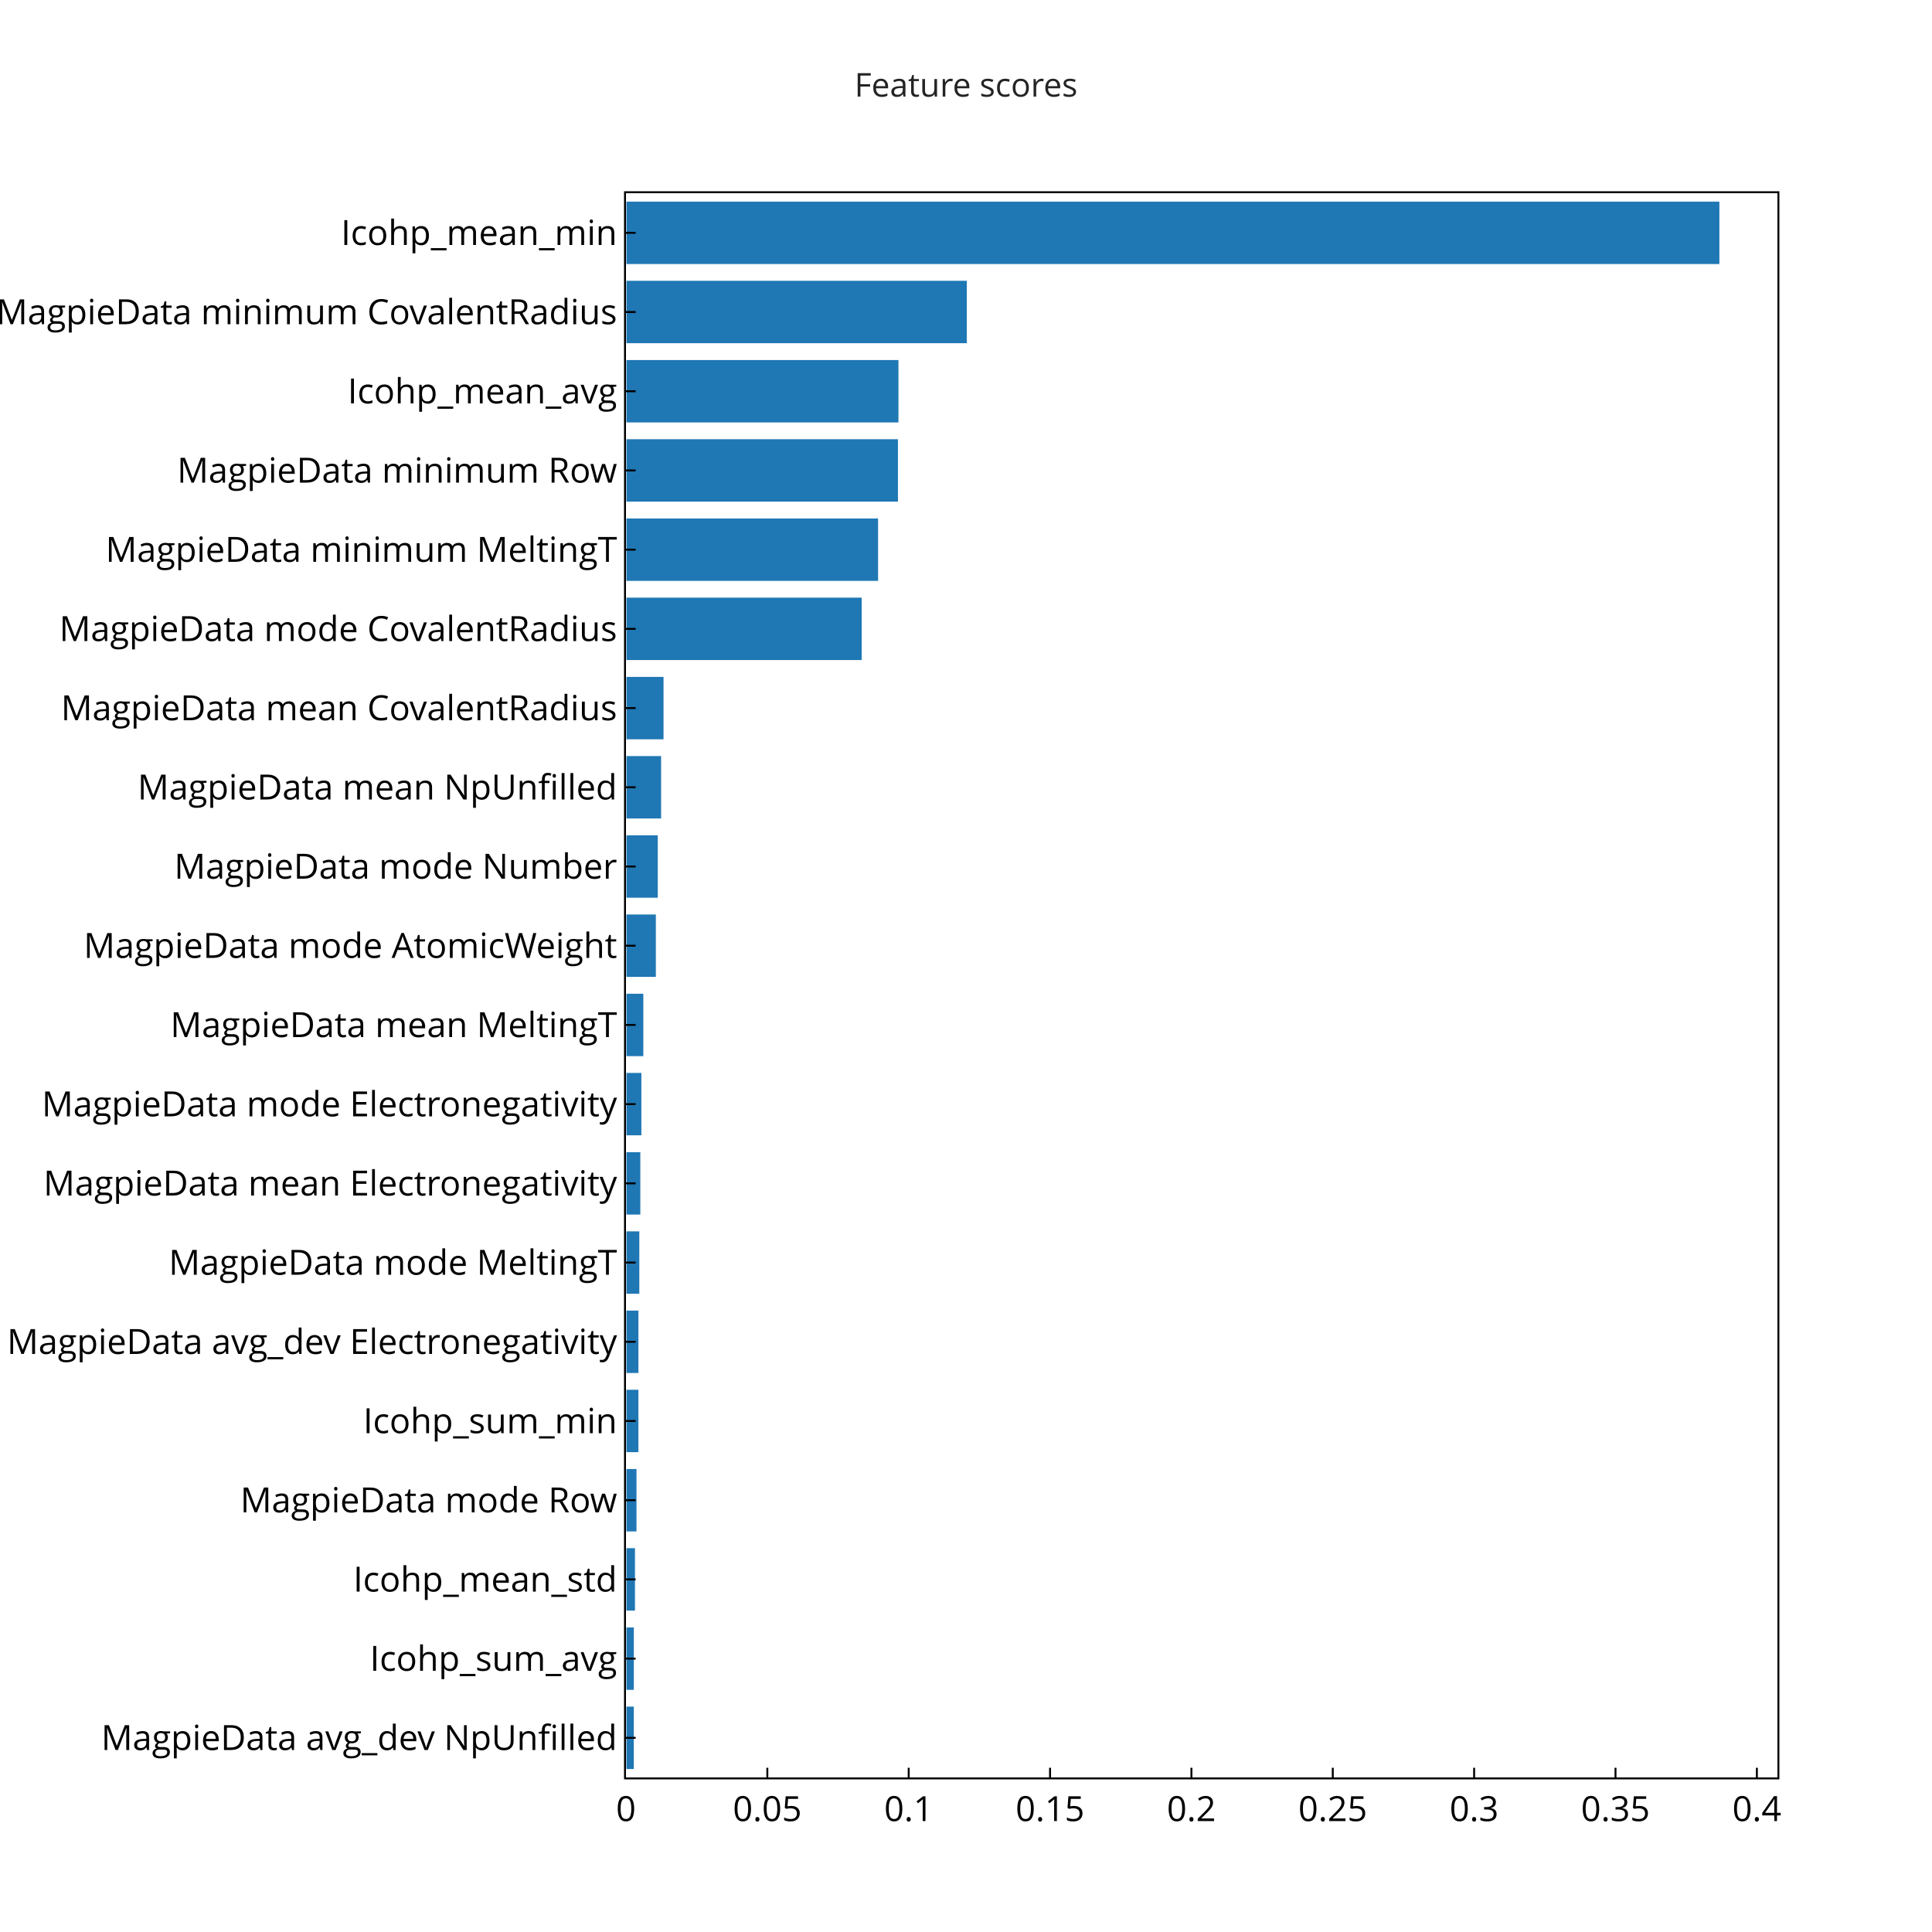
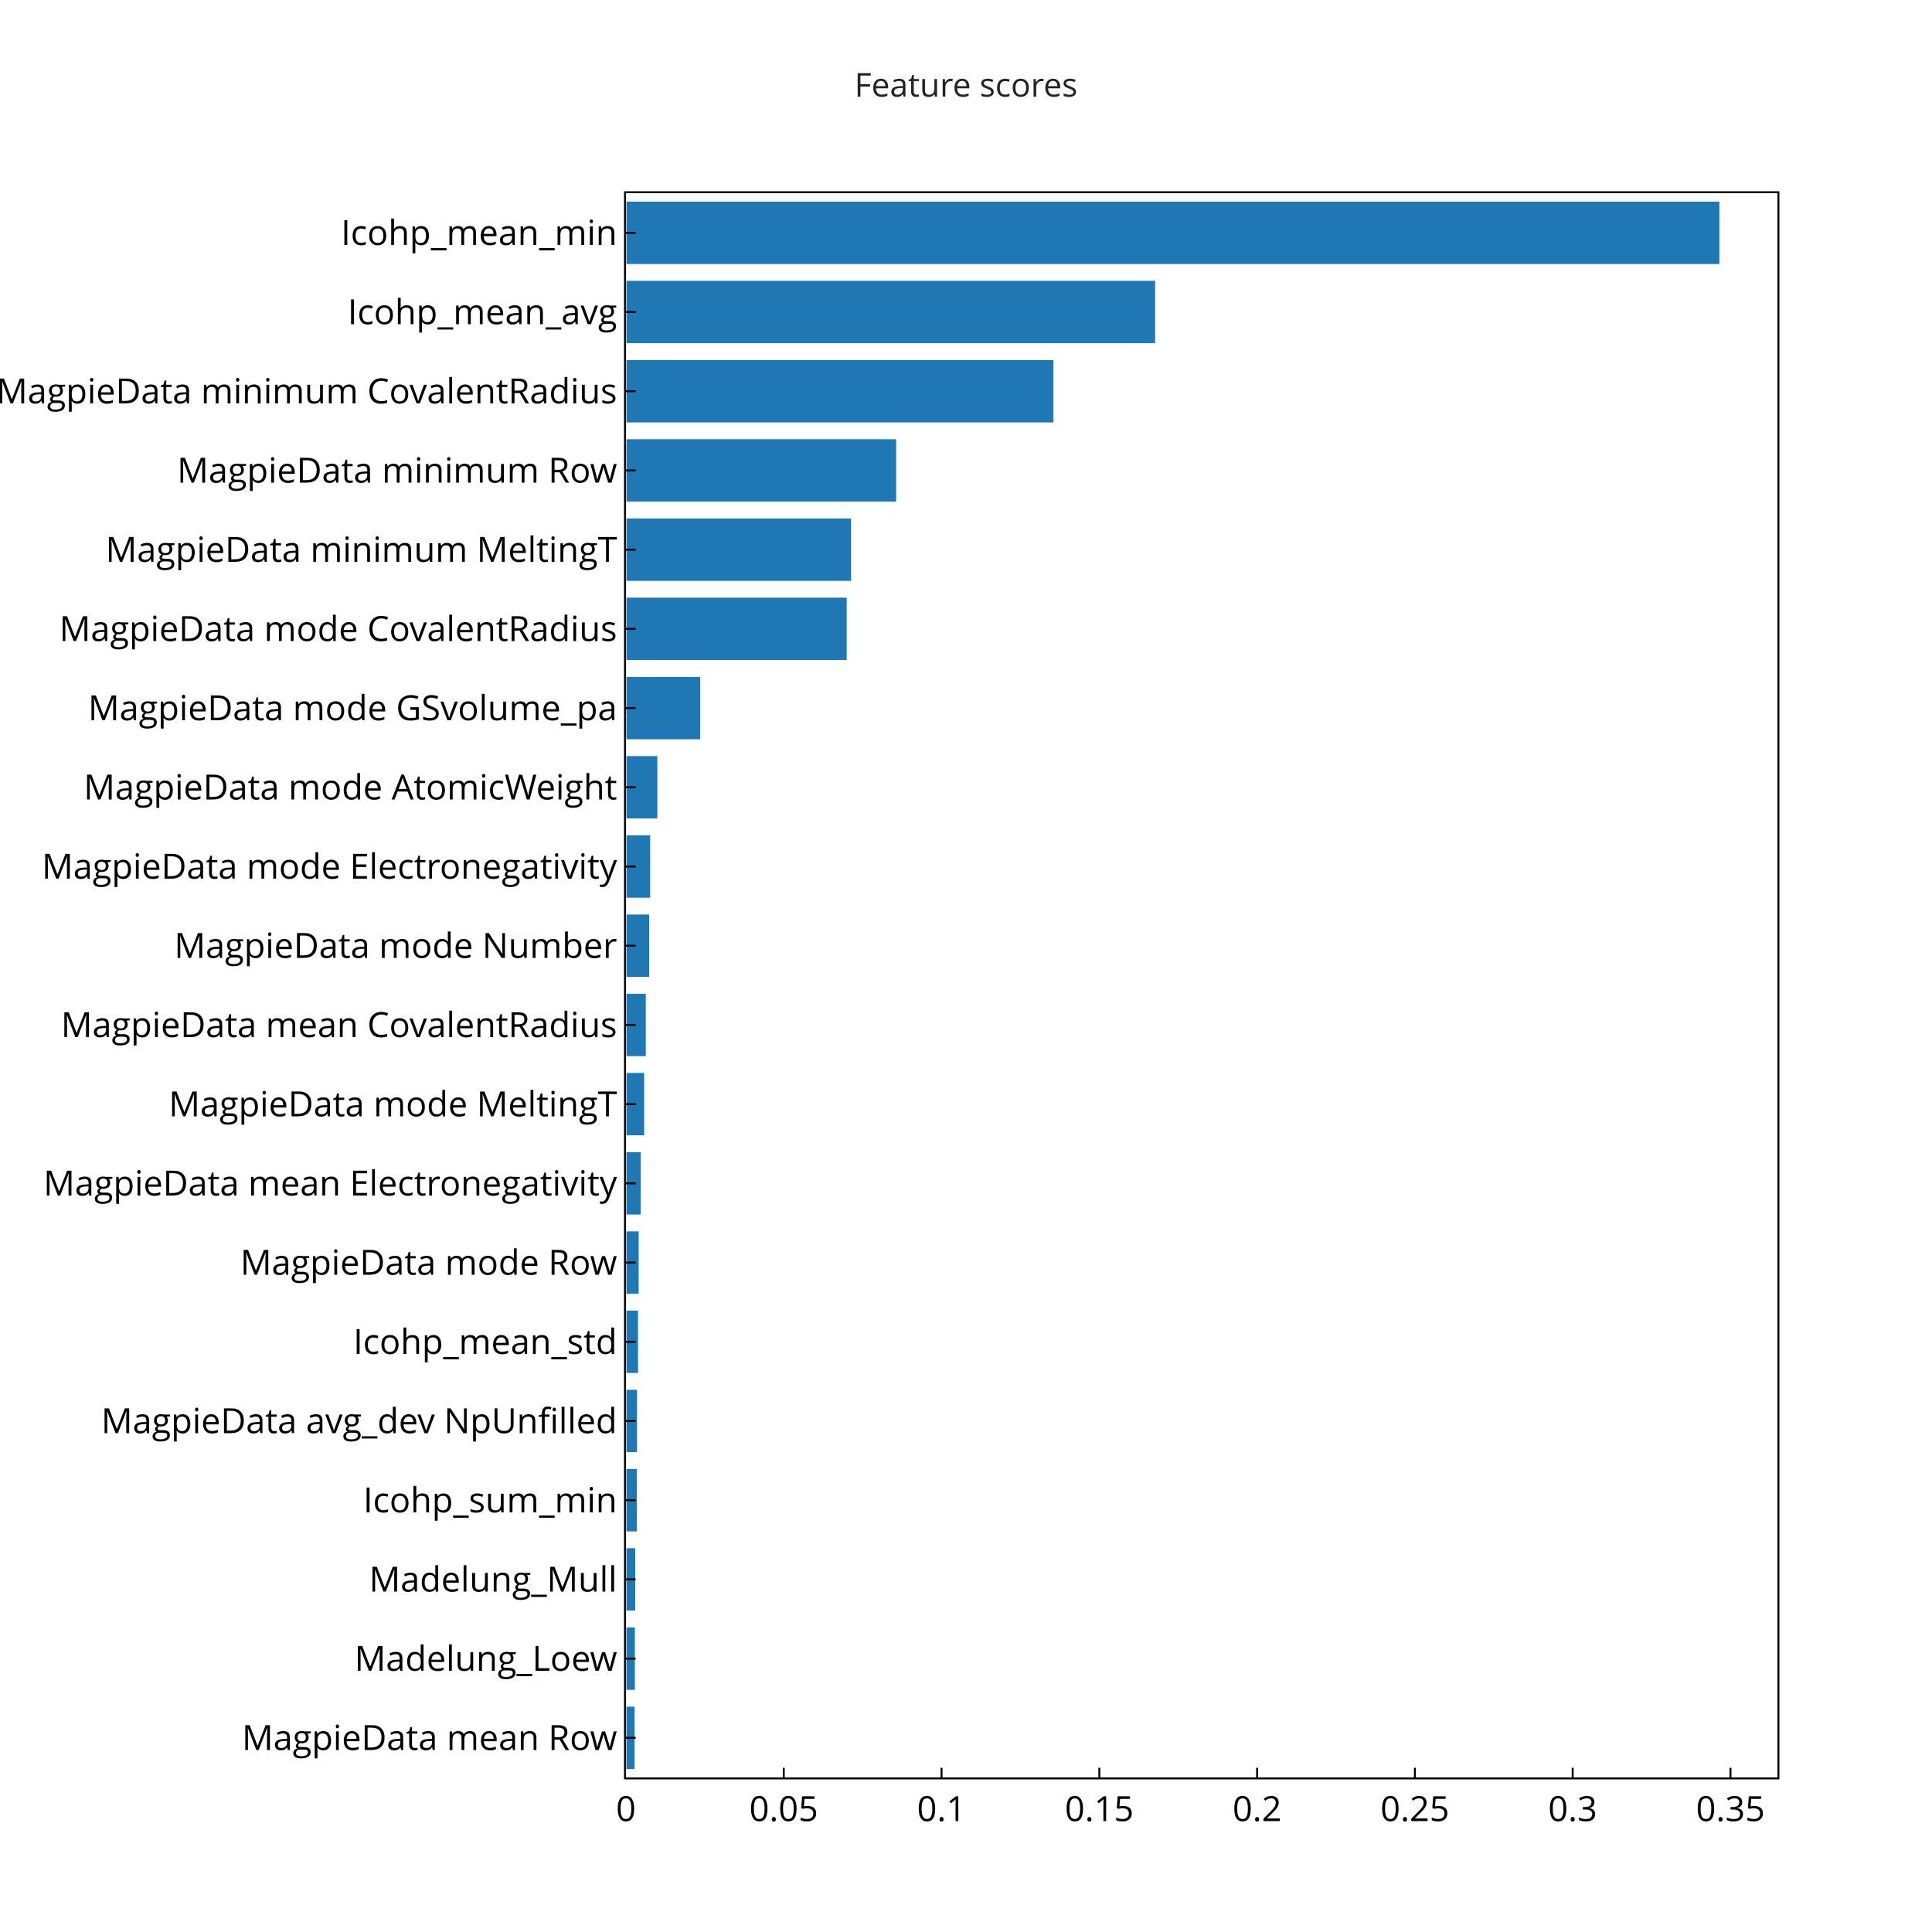
<svg xmlns="http://www.w3.org/2000/svg" class="main-svg" width="1000" height="1000" style="" viewBox="0 0 1000 1000">
  <rect x="0" y="0" width="1000" height="1000" style="fill: rgb(255, 255, 255); fill-opacity: 1;" />
-   <defs id="defs-04cc46">
+   <defs id="defs-ae4b49">
    <g class="clips">
-       <clipPath id="clip04cc46xyplot" class="plotclip">
+       <clipPath id="clipae4b49xyplot" class="plotclip">
        <rect width="596" height="820" />
      </clipPath>
-       <clipPath class="axesclip" id="clip04cc46x">
+       <clipPath class="axesclip" id="clipae4b49x">
        <rect x="324" y="0" width="596" height="1000" />
      </clipPath>
-       <clipPath class="axesclip" id="clip04cc46y">
+       <clipPath class="axesclip" id="clipae4b49y">
        <rect x="0" y="100" width="1000" height="820" />
      </clipPath>
-       <clipPath class="axesclip" id="clip04cc46xy">
+       <clipPath class="axesclip" id="clipae4b49xy">
        <rect x="324" y="100" width="596" height="820" />
      </clipPath>
    </g>
    <g class="gradients" />
    <g class="patterns" />
  </defs>
  <g class="bglayer" />
  <g class="layer-below">
    <g class="imagelayer" />
    <g class="shapelayer" />
  </g>
  <g class="cartesianlayer">
    <g class="subplot xy">
      <g class="layer-subplot">
        <g class="shapelayer" />
        <g class="imagelayer" />
      </g>
      <g class="minor-gridlayer">
        <g class="x" />
        <g class="y" />
      </g>
      <g class="gridlayer">
        <g class="x" />
        <g class="y" />
      </g>
      <g class="zerolinelayer" />
      <path class="xlines-below" />
      <path class="ylines-below" />
      <g class="overlines-below" />
      <g class="xaxislayer-below" />
      <g class="yaxislayer-below" />
      <g class="overaxes-below" />
-       <g class="plot" transform="translate(324,100)" clip-path="url(#clip04cc46xyplot)">
+       <g class="plot" transform="translate(324,100)" clip-path="url(#clipae4b49xyplot)">
        <g class="barlayer mlayer">
          <g class="trace bars" style="opacity: 1;">
            <g class="points">
              <g class="point">
                <path d="M0,4.1V36.9H566.2V4.1Z" style="vector-effect: none; opacity: 1; stroke-width: 0.5px; fill: rgb(31, 119, 180); fill-opacity: 1; stroke: rgb(255, 255, 255); stroke-opacity: 1;" />
              </g>
              <g class="point">
-                 <path d="M0,45.1V77.9H176.66V45.1Z" style="vector-effect: none; opacity: 1; stroke-width: 0.5px; fill: rgb(31, 119, 180); fill-opacity: 1; stroke: rgb(255, 255, 255); stroke-opacity: 1;" />
-               </g>
-               <g class="point">
-                 <path d="M0,86.1V118.9H141.28V86.1Z" style="vector-effect: none; opacity: 1; stroke-width: 0.5px; fill: rgb(31, 119, 180); fill-opacity: 1; stroke: rgb(255, 255, 255); stroke-opacity: 1;" />
-               </g>
-               <g class="point">
-                 <path d="M0,127.1V159.9H141.03V127.1Z" style="vector-effect: none; opacity: 1; stroke-width: 0.5px; fill: rgb(31, 119, 180); fill-opacity: 1; stroke: rgb(255, 255, 255); stroke-opacity: 1;" />
-               </g>
-               <g class="point">
-                 <path d="M0,168.1V200.9H130.75V168.1Z" style="vector-effect: none; opacity: 1; stroke-width: 0.5px; fill: rgb(31, 119, 180); fill-opacity: 1; stroke: rgb(255, 255, 255); stroke-opacity: 1;" />
-               </g>
-               <g class="point">
-                 <path d="M0,209.1V241.9H122.25V209.1Z" style="vector-effect: none; opacity: 1; stroke-width: 0.5px; fill: rgb(31, 119, 180); fill-opacity: 1; stroke: rgb(255, 255, 255); stroke-opacity: 1;" />
-               </g>
-               <g class="point">
-                 <path d="M0,250.1V282.9H19.69V250.1Z" style="vector-effect: none; opacity: 1; stroke-width: 0.5px; fill: rgb(31, 119, 180); fill-opacity: 1; stroke: rgb(255, 255, 255); stroke-opacity: 1;" />
-               </g>
-               <g class="point">
-                 <path d="M0,291.1V323.9H18.43V291.1Z" style="vector-effect: none; opacity: 1; stroke-width: 0.5px; fill: rgb(31, 119, 180); fill-opacity: 1; stroke: rgb(255, 255, 255); stroke-opacity: 1;" />
-               </g>
-               <g class="point">
-                 <path d="M0,332.1V364.9H16.73V332.1Z" style="vector-effect: none; opacity: 1; stroke-width: 0.5px; fill: rgb(31, 119, 180); fill-opacity: 1; stroke: rgb(255, 255, 255); stroke-opacity: 1;" />
-               </g>
-               <g class="point">
-                 <path d="M0,373.1V405.9H15.71V373.1Z" style="vector-effect: none; opacity: 1; stroke-width: 0.5px; fill: rgb(31, 119, 180); fill-opacity: 1; stroke: rgb(255, 255, 255); stroke-opacity: 1;" />
-               </g>
-               <g class="point">
-                 <path d="M0,414.1V446.9H9.23V414.1Z" style="vector-effect: none; opacity: 1; stroke-width: 0.5px; fill: rgb(31, 119, 180); fill-opacity: 1; stroke: rgb(255, 255, 255); stroke-opacity: 1;" />
-               </g>
-               <g class="point">
-                 <path d="M0,455.1V487.9H8.22V455.1Z" style="vector-effect: none; opacity: 1; stroke-width: 0.5px; fill: rgb(31, 119, 180); fill-opacity: 1; stroke: rgb(255, 255, 255); stroke-opacity: 1;" />
-               </g>
-               <g class="point">
-                 <path d="M0,496.1V528.9H7.67V496.1Z" style="vector-effect: none; opacity: 1; stroke-width: 0.5px; fill: rgb(31, 119, 180); fill-opacity: 1; stroke: rgb(255, 255, 255); stroke-opacity: 1;" />
-               </g>
-               <g class="point">
-                 <path d="M0,537.1V569.9H7.17V537.1Z" style="vector-effect: none; opacity: 1; stroke-width: 0.5px; fill: rgb(31, 119, 180); fill-opacity: 1; stroke: rgb(255, 255, 255); stroke-opacity: 1;" />
-               </g>
-               <g class="point">
-                 <path d="M0,578.1V610.9H6.71V578.1Z" style="vector-effect: none; opacity: 1; stroke-width: 0.5px; fill: rgb(31, 119, 180); fill-opacity: 1; stroke: rgb(255, 255, 255); stroke-opacity: 1;" />
-               </g>
-               <g class="point">
-                 <path d="M0,619.1V651.9H6.7V619.1Z" style="vector-effect: none; opacity: 1; stroke-width: 0.5px; fill: rgb(31, 119, 180); fill-opacity: 1; stroke: rgb(255, 255, 255); stroke-opacity: 1;" />
-               </g>
-               <g class="point">
-                 <path d="M0,660.1V692.9H5.69V660.1Z" style="vector-effect: none; opacity: 1; stroke-width: 0.5px; fill: rgb(31, 119, 180); fill-opacity: 1; stroke: rgb(255, 255, 255); stroke-opacity: 1;" />
-               </g>
-               <g class="point">
-                 <path d="M0,701.1V733.9H4.9V701.1Z" style="vector-effect: none; opacity: 1; stroke-width: 0.5px; fill: rgb(31, 119, 180); fill-opacity: 1; stroke: rgb(255, 255, 255); stroke-opacity: 1;" />
-               </g>
-               <g class="point">
-                 <path d="M0,742.1V774.9H4.33V742.1Z" style="vector-effect: none; opacity: 1; stroke-width: 0.5px; fill: rgb(31, 119, 180); fill-opacity: 1; stroke: rgb(255, 255, 255); stroke-opacity: 1;" />
-               </g>
-               <g class="point">
-                 <path d="M0,783.1V815.9H4.32V783.1Z" style="vector-effect: none; opacity: 1; stroke-width: 0.5px; fill: rgb(31, 119, 180); fill-opacity: 1; stroke: rgb(255, 255, 255); stroke-opacity: 1;" />
+                 <path d="M0,45.1V77.9H274.14V45.1Z" style="vector-effect: none; opacity: 1; stroke-width: 0.5px; fill: rgb(31, 119, 180); fill-opacity: 1; stroke: rgb(255, 255, 255); stroke-opacity: 1;" />
+               </g>
+               <g class="point">
+                 <path d="M0,86.1V118.9H221.52V86.1Z" style="vector-effect: none; opacity: 1; stroke-width: 0.5px; fill: rgb(31, 119, 180); fill-opacity: 1; stroke: rgb(255, 255, 255); stroke-opacity: 1;" />
+               </g>
+               <g class="point">
+                 <path d="M0,127.1V159.9H140.09V127.1Z" style="vector-effect: none; opacity: 1; stroke-width: 0.5px; fill: rgb(31, 119, 180); fill-opacity: 1; stroke: rgb(255, 255, 255); stroke-opacity: 1;" />
+               </g>
+               <g class="point">
+                 <path d="M0,168.1V200.9H116.78V168.1Z" style="vector-effect: none; opacity: 1; stroke-width: 0.5px; fill: rgb(31, 119, 180); fill-opacity: 1; stroke: rgb(255, 255, 255); stroke-opacity: 1;" />
+               </g>
+               <g class="point">
+                 <path d="M0,209.1V241.9H114.49V209.1Z" style="vector-effect: none; opacity: 1; stroke-width: 0.5px; fill: rgb(31, 119, 180); fill-opacity: 1; stroke: rgb(255, 255, 255); stroke-opacity: 1;" />
+               </g>
+               <g class="point">
+                 <path d="M0,250.1V282.9H38.68V250.1Z" style="vector-effect: none; opacity: 1; stroke-width: 0.5px; fill: rgb(31, 119, 180); fill-opacity: 1; stroke: rgb(255, 255, 255); stroke-opacity: 1;" />
+               </g>
+               <g class="point">
+                 <path d="M0,291.1V323.9H16.48V291.1Z" style="vector-effect: none; opacity: 1; stroke-width: 0.5px; fill: rgb(31, 119, 180); fill-opacity: 1; stroke: rgb(255, 255, 255); stroke-opacity: 1;" />
+               </g>
+               <g class="point">
+                 <path d="M0,332.1V364.9H12.78V332.1Z" style="vector-effect: none; opacity: 1; stroke-width: 0.5px; fill: rgb(31, 119, 180); fill-opacity: 1; stroke: rgb(255, 255, 255); stroke-opacity: 1;" />
+               </g>
+               <g class="point">
+                 <path d="M0,373.1V405.9H12.3V373.1Z" style="vector-effect: none; opacity: 1; stroke-width: 0.5px; fill: rgb(31, 119, 180); fill-opacity: 1; stroke: rgb(255, 255, 255); stroke-opacity: 1;" />
+               </g>
+               <g class="point">
+                 <path d="M0,414.1V446.9H10.51V414.1Z" style="vector-effect: none; opacity: 1; stroke-width: 0.5px; fill: rgb(31, 119, 180); fill-opacity: 1; stroke: rgb(255, 255, 255); stroke-opacity: 1;" />
+               </g>
+               <g class="point">
+                 <path d="M0,455.1V487.9H9.67V455.1Z" style="vector-effect: none; opacity: 1; stroke-width: 0.5px; fill: rgb(31, 119, 180); fill-opacity: 1; stroke: rgb(255, 255, 255); stroke-opacity: 1;" />
+               </g>
+               <g class="point">
+                 <path d="M0,496.1V528.9H7.89V496.1Z" style="vector-effect: none; opacity: 1; stroke-width: 0.5px; fill: rgb(31, 119, 180); fill-opacity: 1; stroke: rgb(255, 255, 255); stroke-opacity: 1;" />
+               </g>
+               <g class="point">
+                 <path d="M0,537.1V569.9H6.82V537.1Z" style="vector-effect: none; opacity: 1; stroke-width: 0.5px; fill: rgb(31, 119, 180); fill-opacity: 1; stroke: rgb(255, 255, 255); stroke-opacity: 1;" />
+               </g>
+               <g class="point">
+                 <path d="M0,578.1V610.9H6.49V578.1Z" style="vector-effect: none; opacity: 1; stroke-width: 0.5px; fill: rgb(31, 119, 180); fill-opacity: 1; stroke: rgb(255, 255, 255); stroke-opacity: 1;" />
+               </g>
+               <g class="point">
+                 <path d="M0,619.1V651.9H5.97V619.1Z" style="vector-effect: none; opacity: 1; stroke-width: 0.5px; fill: rgb(31, 119, 180); fill-opacity: 1; stroke: rgb(255, 255, 255); stroke-opacity: 1;" />
+               </g>
+               <g class="point">
+                 <path d="M0,660.1V692.9H5.88V660.1Z" style="vector-effect: none; opacity: 1; stroke-width: 0.5px; fill: rgb(31, 119, 180); fill-opacity: 1; stroke: rgb(255, 255, 255); stroke-opacity: 1;" />
+               </g>
+               <g class="point">
+                 <path d="M0,701.1V733.9H5.03V701.1Z" style="vector-effect: none; opacity: 1; stroke-width: 0.5px; fill: rgb(31, 119, 180); fill-opacity: 1; stroke: rgb(255, 255, 255); stroke-opacity: 1;" />
+               </g>
+               <g class="point">
+                 <path d="M0,742.1V774.9H4.86V742.1Z" style="vector-effect: none; opacity: 1; stroke-width: 0.5px; fill: rgb(31, 119, 180); fill-opacity: 1; stroke: rgb(255, 255, 255); stroke-opacity: 1;" />
+               </g>
+               <g class="point">
+                 <path d="M0,783.1V815.9H4.73V783.1Z" style="vector-effect: none; opacity: 1; stroke-width: 0.5px; fill: rgb(31, 119, 180); fill-opacity: 1; stroke: rgb(255, 255, 255); stroke-opacity: 1;" />
              </g>
            </g>
          </g>
        </g>
      </g>
      <g class="overplot" />
      <path class="xlines-above crisp" d="M323,920.5H921M323,99.5H921" style="fill: none; stroke-width: 1px; stroke: rgb(0, 0, 0); stroke-opacity: 1;" />
      <path class="ylines-above crisp" d="M323.5,100V920M920.5,100V920" style="fill: none; stroke-width: 1px; stroke: rgb(0, 0, 0); stroke-opacity: 1;" />
      <g class="overlines-above" />
      <g class="xaxislayer-above">
-         <path class="xtick ticks crisp" d="M0,920v-5" transform="translate(397.17,0)" style="stroke: rgb(0, 0, 0); stroke-opacity: 1; stroke-width: 1px;" />
-         <path class="xtick ticks crisp" d="M0,920v-5" transform="translate(470.34,0)" style="stroke: rgb(0, 0, 0); stroke-opacity: 1; stroke-width: 1px;" />
-         <path class="xtick ticks crisp" d="M0,920v-5" transform="translate(543.51,0)" style="stroke: rgb(0, 0, 0); stroke-opacity: 1; stroke-width: 1px;" />
-         <path class="xtick ticks crisp" d="M0,920v-5" transform="translate(616.68,0)" style="stroke: rgb(0, 0, 0); stroke-opacity: 1; stroke-width: 1px;" />
-         <path class="xtick ticks crisp" d="M0,920v-5" transform="translate(689.84,0)" style="stroke: rgb(0, 0, 0); stroke-opacity: 1; stroke-width: 1px;" />
-         <path class="xtick ticks crisp" d="M0,920v-5" transform="translate(763.01,0)" style="stroke: rgb(0, 0, 0); stroke-opacity: 1; stroke-width: 1px;" />
-         <path class="xtick ticks crisp" d="M0,920v-5" transform="translate(836.18,0)" style="stroke: rgb(0, 0, 0); stroke-opacity: 1; stroke-width: 1px;" />
-         <path class="xtick ticks crisp" d="M0,920v-5" transform="translate(909.35,0)" style="stroke: rgb(0, 0, 0); stroke-opacity: 1; stroke-width: 1px;" />
+         <path class="xtick ticks crisp" d="M0,920v-5" transform="translate(405.67,0)" style="stroke: rgb(0, 0, 0); stroke-opacity: 1; stroke-width: 1px;" />
+         <path class="xtick ticks crisp" d="M0,920v-5" transform="translate(487.34,0)" style="stroke: rgb(0, 0, 0); stroke-opacity: 1; stroke-width: 1px;" />
+         <path class="xtick ticks crisp" d="M0,920v-5" transform="translate(569.01,0)" style="stroke: rgb(0, 0, 0); stroke-opacity: 1; stroke-width: 1px;" />
+         <path class="xtick ticks crisp" d="M0,920v-5" transform="translate(650.68,0)" style="stroke: rgb(0, 0, 0); stroke-opacity: 1; stroke-width: 1px;" />
+         <path class="xtick ticks crisp" d="M0,920v-5" transform="translate(732.35,0)" style="stroke: rgb(0, 0, 0); stroke-opacity: 1; stroke-width: 1px;" />
+         <path class="xtick ticks crisp" d="M0,920v-5" transform="translate(814.02,0)" style="stroke: rgb(0, 0, 0); stroke-opacity: 1; stroke-width: 1px;" />
+         <path class="xtick ticks crisp" d="M0,920v-5" transform="translate(895.69,0)" style="stroke: rgb(0, 0, 0); stroke-opacity: 1; stroke-width: 1px;" />
        <g class="xtick">
          <text text-anchor="middle" x="0" y="942.6" transform="translate(324,0)" style="font-family: 'Open Sans', verdana, arial, sans-serif; font-size: 18px; fill: rgb(0, 0, 0); fill-opacity: 1; white-space: pre; opacity: 1;">0</text>
        </g>
        <g class="xtick">
-           <text text-anchor="middle" x="0" y="942.6" style="font-family: 'Open Sans', verdana, arial, sans-serif; font-size: 18px; fill: rgb(0, 0, 0); fill-opacity: 1; white-space: pre; opacity: 1;" transform="translate(397.17,0)">0.05</text>
-         </g>
-         <g class="xtick">
-           <text text-anchor="middle" x="0" y="942.6" style="font-family: 'Open Sans', verdana, arial, sans-serif; font-size: 18px; fill: rgb(0, 0, 0); fill-opacity: 1; white-space: pre; opacity: 1;" transform="translate(470.34,0)">0.1</text>
-         </g>
-         <g class="xtick">
-           <text text-anchor="middle" x="0" y="942.6" style="font-family: 'Open Sans', verdana, arial, sans-serif; font-size: 18px; fill: rgb(0, 0, 0); fill-opacity: 1; white-space: pre; opacity: 1;" transform="translate(543.51,0)">0.15</text>
-         </g>
-         <g class="xtick">
-           <text text-anchor="middle" x="0" y="942.6" style="font-family: 'Open Sans', verdana, arial, sans-serif; font-size: 18px; fill: rgb(0, 0, 0); fill-opacity: 1; white-space: pre; opacity: 1;" transform="translate(616.68,0)">0.2</text>
-         </g>
-         <g class="xtick">
-           <text text-anchor="middle" x="0" y="942.6" style="font-family: 'Open Sans', verdana, arial, sans-serif; font-size: 18px; fill: rgb(0, 0, 0); fill-opacity: 1; white-space: pre; opacity: 1;" transform="translate(689.84,0)">0.25</text>
-         </g>
-         <g class="xtick">
-           <text text-anchor="middle" x="0" y="942.6" style="font-family: 'Open Sans', verdana, arial, sans-serif; font-size: 18px; fill: rgb(0, 0, 0); fill-opacity: 1; white-space: pre; opacity: 1;" transform="translate(763.01,0)">0.3</text>
-         </g>
-         <g class="xtick">
-           <text text-anchor="middle" x="0" y="942.6" style="font-family: 'Open Sans', verdana, arial, sans-serif; font-size: 18px; fill: rgb(0, 0, 0); fill-opacity: 1; white-space: pre; opacity: 1;" transform="translate(836.18,0)">0.35</text>
-         </g>
-         <g class="xtick">
-           <text text-anchor="middle" x="0" y="942.6" style="font-family: 'Open Sans', verdana, arial, sans-serif; font-size: 18px; fill: rgb(0, 0, 0); fill-opacity: 1; white-space: pre; opacity: 1;" transform="translate(909.35,0)">0.4</text>
+           <text text-anchor="middle" x="0" y="942.6" style="font-family: 'Open Sans', verdana, arial, sans-serif; font-size: 18px; fill: rgb(0, 0, 0); fill-opacity: 1; white-space: pre; opacity: 1;" transform="translate(405.67,0)">0.05</text>
+         </g>
+         <g class="xtick">
+           <text text-anchor="middle" x="0" y="942.6" style="font-family: 'Open Sans', verdana, arial, sans-serif; font-size: 18px; fill: rgb(0, 0, 0); fill-opacity: 1; white-space: pre; opacity: 1;" transform="translate(487.34,0)">0.1</text>
+         </g>
+         <g class="xtick">
+           <text text-anchor="middle" x="0" y="942.6" style="font-family: 'Open Sans', verdana, arial, sans-serif; font-size: 18px; fill: rgb(0, 0, 0); fill-opacity: 1; white-space: pre; opacity: 1;" transform="translate(569.01,0)">0.15</text>
+         </g>
+         <g class="xtick">
+           <text text-anchor="middle" x="0" y="942.6" style="font-family: 'Open Sans', verdana, arial, sans-serif; font-size: 18px; fill: rgb(0, 0, 0); fill-opacity: 1; white-space: pre; opacity: 1;" transform="translate(650.68,0)">0.2</text>
+         </g>
+         <g class="xtick">
+           <text text-anchor="middle" x="0" y="942.6" style="font-family: 'Open Sans', verdana, arial, sans-serif; font-size: 18px; fill: rgb(0, 0, 0); fill-opacity: 1; white-space: pre; opacity: 1;" transform="translate(732.35,0)">0.25</text>
+         </g>
+         <g class="xtick">
+           <text text-anchor="middle" x="0" y="942.6" style="font-family: 'Open Sans', verdana, arial, sans-serif; font-size: 18px; fill: rgb(0, 0, 0); fill-opacity: 1; white-space: pre; opacity: 1;" transform="translate(814.02,0)">0.3</text>
+         </g>
+         <g class="xtick">
+           <text text-anchor="middle" x="0" y="942.6" style="font-family: 'Open Sans', verdana, arial, sans-serif; font-size: 18px; fill: rgb(0, 0, 0); fill-opacity: 1; white-space: pre; opacity: 1;" transform="translate(895.69,0)">0.35</text>
        </g>
      </g>
      <g class="yaxislayer-above">
        <path class="ytick ticks crisp" d="M324,0h5" transform="translate(0,899.5)" style="stroke: rgb(0, 0, 0); stroke-opacity: 1; stroke-width: 1px;" />
        <path class="ytick ticks crisp" d="M324,0h5" transform="translate(0,858.5)" style="stroke: rgb(0, 0, 0); stroke-opacity: 1; stroke-width: 1px;" />
        <path class="ytick ticks crisp" d="M324,0h5" transform="translate(0,817.5)" style="stroke: rgb(0, 0, 0); stroke-opacity: 1; stroke-width: 1px;" />
        <path class="ytick ticks crisp" d="M324,0h5" transform="translate(0,776.5)" style="stroke: rgb(0, 0, 0); stroke-opacity: 1; stroke-width: 1px;" />
        <path class="ytick ticks crisp" d="M324,0h5" transform="translate(0,735.5)" style="stroke: rgb(0, 0, 0); stroke-opacity: 1; stroke-width: 1px;" />
        <path class="ytick ticks crisp" d="M324,0h5" transform="translate(0,694.5)" style="stroke: rgb(0, 0, 0); stroke-opacity: 1; stroke-width: 1px;" />
        <path class="ytick ticks crisp" d="M324,0h5" transform="translate(0,653.5)" style="stroke: rgb(0, 0, 0); stroke-opacity: 1; stroke-width: 1px;" />
        <path class="ytick ticks crisp" d="M324,0h5" transform="translate(0,612.5)" style="stroke: rgb(0, 0, 0); stroke-opacity: 1; stroke-width: 1px;" />
        <path class="ytick ticks crisp" d="M324,0h5" transform="translate(0,571.5)" style="stroke: rgb(0, 0, 0); stroke-opacity: 1; stroke-width: 1px;" />
        <path class="ytick ticks crisp" d="M324,0h5" transform="translate(0,530.5)" style="stroke: rgb(0, 0, 0); stroke-opacity: 1; stroke-width: 1px;" />
        <path class="ytick ticks crisp" d="M324,0h5" transform="translate(0,489.5)" style="stroke: rgb(0, 0, 0); stroke-opacity: 1; stroke-width: 1px;" />
        <path class="ytick ticks crisp" d="M324,0h5" transform="translate(0,448.5)" style="stroke: rgb(0, 0, 0); stroke-opacity: 1; stroke-width: 1px;" />
        <path class="ytick ticks crisp" d="M324,0h5" transform="translate(0,407.5)" style="stroke: rgb(0, 0, 0); stroke-opacity: 1; stroke-width: 1px;" />
        <path class="ytick ticks crisp" d="M324,0h5" transform="translate(0,366.5)" style="stroke: rgb(0, 0, 0); stroke-opacity: 1; stroke-width: 1px;" />
        <path class="ytick ticks crisp" d="M324,0h5" transform="translate(0,325.5)" style="stroke: rgb(0, 0, 0); stroke-opacity: 1; stroke-width: 1px;" />
        <path class="ytick ticks crisp" d="M324,0h5" transform="translate(0,284.5)" style="stroke: rgb(0, 0, 0); stroke-opacity: 1; stroke-width: 1px;" />
        <path class="ytick ticks crisp" d="M324,0h5" transform="translate(0,243.5)" style="stroke: rgb(0, 0, 0); stroke-opacity: 1; stroke-width: 1px;" />
        <path class="ytick ticks crisp" d="M324,0h5" transform="translate(0,202.5)" style="stroke: rgb(0, 0, 0); stroke-opacity: 1; stroke-width: 1px;" />
        <path class="ytick ticks crisp" d="M324,0h5" transform="translate(0,161.5)" style="stroke: rgb(0, 0, 0); stroke-opacity: 1; stroke-width: 1px;" />
        <path class="ytick ticks crisp" d="M324,0h5" transform="translate(0,120.5)" style="stroke: rgb(0, 0, 0); stroke-opacity: 1; stroke-width: 1px;" />
        <g class="ytick">
-           <text text-anchor="end" x="319.4" y="6.3" transform="translate(0,899.5)" style="font-family: 'Open Sans', verdana, arial, sans-serif; font-size: 18px; fill: rgb(0, 0, 0); fill-opacity: 1; white-space: pre; opacity: 1;">MagpieData avg_dev NpUnfilled</text>
-         </g>
-         <g class="ytick">
-           <text text-anchor="end" x="319.4" y="6.3" transform="translate(0,858.5)" style="font-family: 'Open Sans', verdana, arial, sans-serif; font-size: 18px; fill: rgb(0, 0, 0); fill-opacity: 1; white-space: pre; opacity: 1;">Icohp_sum_avg</text>
-         </g>
-         <g class="ytick">
-           <text text-anchor="end" x="319.4" y="6.3" transform="translate(0,817.5)" style="font-family: 'Open Sans', verdana, arial, sans-serif; font-size: 18px; fill: rgb(0, 0, 0); fill-opacity: 1; white-space: pre; opacity: 1;">Icohp_mean_std</text>
-         </g>
-         <g class="ytick">
-           <text text-anchor="end" x="319.4" y="6.3" transform="translate(0,776.5)" style="font-family: 'Open Sans', verdana, arial, sans-serif; font-size: 18px; fill: rgb(0, 0, 0); fill-opacity: 1; white-space: pre; opacity: 1;">MagpieData mode Row</text>
-         </g>
-         <g class="ytick">
-           <text text-anchor="end" x="319.4" y="6.3" transform="translate(0,735.5)" style="font-family: 'Open Sans', verdana, arial, sans-serif; font-size: 18px; fill: rgb(0, 0, 0); fill-opacity: 1; white-space: pre; opacity: 1;">Icohp_sum_min</text>
-         </g>
-         <g class="ytick">
-           <text text-anchor="end" x="319.4" y="6.3" transform="translate(0,694.5)" style="font-family: 'Open Sans', verdana, arial, sans-serif; font-size: 18px; fill: rgb(0, 0, 0); fill-opacity: 1; white-space: pre; opacity: 1;">MagpieData avg_dev Electronegativity</text>
-         </g>
-         <g class="ytick">
-           <text text-anchor="end" x="319.4" y="6.3" transform="translate(0,653.5)" style="font-family: 'Open Sans', verdana, arial, sans-serif; font-size: 18px; fill: rgb(0, 0, 0); fill-opacity: 1; white-space: pre; opacity: 1;">MagpieData mode MeltingT</text>
+           <text text-anchor="end" x="319.4" y="6.3" transform="translate(0,899.5)" style="font-family: 'Open Sans', verdana, arial, sans-serif; font-size: 18px; fill: rgb(0, 0, 0); fill-opacity: 1; white-space: pre; opacity: 1;">MagpieData mean Row</text>
+         </g>
+         <g class="ytick">
+           <text text-anchor="end" x="319.4" y="6.3" transform="translate(0,858.5)" style="font-family: 'Open Sans', verdana, arial, sans-serif; font-size: 18px; fill: rgb(0, 0, 0); fill-opacity: 1; white-space: pre; opacity: 1;">Madelung_Loew</text>
+         </g>
+         <g class="ytick">
+           <text text-anchor="end" x="319.4" y="6.3" transform="translate(0,817.5)" style="font-family: 'Open Sans', verdana, arial, sans-serif; font-size: 18px; fill: rgb(0, 0, 0); fill-opacity: 1; white-space: pre; opacity: 1;">Madelung_Mull</text>
+         </g>
+         <g class="ytick">
+           <text text-anchor="end" x="319.4" y="6.3" transform="translate(0,776.5)" style="font-family: 'Open Sans', verdana, arial, sans-serif; font-size: 18px; fill: rgb(0, 0, 0); fill-opacity: 1; white-space: pre; opacity: 1;">Icohp_sum_min</text>
+         </g>
+         <g class="ytick">
+           <text text-anchor="end" x="319.4" y="6.3" transform="translate(0,735.5)" style="font-family: 'Open Sans', verdana, arial, sans-serif; font-size: 18px; fill: rgb(0, 0, 0); fill-opacity: 1; white-space: pre; opacity: 1;">MagpieData avg_dev NpUnfilled</text>
+         </g>
+         <g class="ytick">
+           <text text-anchor="end" x="319.4" y="6.3" transform="translate(0,694.5)" style="font-family: 'Open Sans', verdana, arial, sans-serif; font-size: 18px; fill: rgb(0, 0, 0); fill-opacity: 1; white-space: pre; opacity: 1;">Icohp_mean_std</text>
+         </g>
+         <g class="ytick">
+           <text text-anchor="end" x="319.4" y="6.3" transform="translate(0,653.5)" style="font-family: 'Open Sans', verdana, arial, sans-serif; font-size: 18px; fill: rgb(0, 0, 0); fill-opacity: 1; white-space: pre; opacity: 1;">MagpieData mode Row</text>
        </g>
        <g class="ytick">
          <text text-anchor="end" x="319.4" y="6.3" transform="translate(0,612.5)" style="font-family: 'Open Sans', verdana, arial, sans-serif; font-size: 18px; fill: rgb(0, 0, 0); fill-opacity: 1; white-space: pre; opacity: 1;">MagpieData mean Electronegativity</text>
        </g>
        <g class="ytick">
-           <text text-anchor="end" x="319.4" y="6.3" transform="translate(0,571.5)" style="font-family: 'Open Sans', verdana, arial, sans-serif; font-size: 18px; fill: rgb(0, 0, 0); fill-opacity: 1; white-space: pre; opacity: 1;">MagpieData mode Electronegativity</text>
-         </g>
-         <g class="ytick">
-           <text text-anchor="end" x="319.4" y="6.3" transform="translate(0,530.5)" style="font-family: 'Open Sans', verdana, arial, sans-serif; font-size: 18px; fill: rgb(0, 0, 0); fill-opacity: 1; white-space: pre; opacity: 1;">MagpieData mean MeltingT</text>
-         </g>
-         <g class="ytick">
-           <text text-anchor="end" x="319.4" y="6.3" transform="translate(0,489.5)" style="font-family: 'Open Sans', verdana, arial, sans-serif; font-size: 18px; fill: rgb(0, 0, 0); fill-opacity: 1; white-space: pre; opacity: 1;">MagpieData mode AtomicWeight</text>
-         </g>
-         <g class="ytick">
-           <text text-anchor="end" x="319.4" y="6.3" transform="translate(0,448.5)" style="font-family: 'Open Sans', verdana, arial, sans-serif; font-size: 18px; fill: rgb(0, 0, 0); fill-opacity: 1; white-space: pre; opacity: 1;">MagpieData mode Number</text>
-         </g>
-         <g class="ytick">
-           <text text-anchor="end" x="319.4" y="6.3" transform="translate(0,407.5)" style="font-family: 'Open Sans', verdana, arial, sans-serif; font-size: 18px; fill: rgb(0, 0, 0); fill-opacity: 1; white-space: pre; opacity: 1;">MagpieData mean NpUnfilled</text>
-         </g>
-         <g class="ytick">
-           <text text-anchor="end" x="319.4" y="6.3" transform="translate(0,366.5)" style="font-family: 'Open Sans', verdana, arial, sans-serif; font-size: 18px; fill: rgb(0, 0, 0); fill-opacity: 1; white-space: pre; opacity: 1;">MagpieData mean CovalentRadius</text>
+           <text text-anchor="end" x="319.4" y="6.3" transform="translate(0,571.5)" style="font-family: 'Open Sans', verdana, arial, sans-serif; font-size: 18px; fill: rgb(0, 0, 0); fill-opacity: 1; white-space: pre; opacity: 1;">MagpieData mode MeltingT</text>
+         </g>
+         <g class="ytick">
+           <text text-anchor="end" x="319.4" y="6.3" transform="translate(0,530.5)" style="font-family: 'Open Sans', verdana, arial, sans-serif; font-size: 18px; fill: rgb(0, 0, 0); fill-opacity: 1; white-space: pre; opacity: 1;">MagpieData mean CovalentRadius</text>
+         </g>
+         <g class="ytick">
+           <text text-anchor="end" x="319.4" y="6.3" transform="translate(0,489.5)" style="font-family: 'Open Sans', verdana, arial, sans-serif; font-size: 18px; fill: rgb(0, 0, 0); fill-opacity: 1; white-space: pre; opacity: 1;">MagpieData mode Number</text>
+         </g>
+         <g class="ytick">
+           <text text-anchor="end" x="319.4" y="6.3" transform="translate(0,448.5)" style="font-family: 'Open Sans', verdana, arial, sans-serif; font-size: 18px; fill: rgb(0, 0, 0); fill-opacity: 1; white-space: pre; opacity: 1;">MagpieData mode Electronegativity</text>
+         </g>
+         <g class="ytick">
+           <text text-anchor="end" x="319.4" y="6.3" transform="translate(0,407.5)" style="font-family: 'Open Sans', verdana, arial, sans-serif; font-size: 18px; fill: rgb(0, 0, 0); fill-opacity: 1; white-space: pre; opacity: 1;">MagpieData mode AtomicWeight</text>
+         </g>
+         <g class="ytick">
+           <text text-anchor="end" x="319.4" y="6.3" transform="translate(0,366.5)" style="font-family: 'Open Sans', verdana, arial, sans-serif; font-size: 18px; fill: rgb(0, 0, 0); fill-opacity: 1; white-space: pre; opacity: 1;">MagpieData mode GSvolume_pa</text>
        </g>
        <g class="ytick">
          <text text-anchor="end" x="319.4" y="6.3" transform="translate(0,325.5)" style="font-family: 'Open Sans', verdana, arial, sans-serif; font-size: 18px; fill: rgb(0, 0, 0); fill-opacity: 1; white-space: pre; opacity: 1;">MagpieData mode CovalentRadius</text>
        </g>
        <g class="ytick">
          <text text-anchor="end" x="319.4" y="6.3" transform="translate(0,284.5)" style="font-family: 'Open Sans', verdana, arial, sans-serif; font-size: 18px; fill: rgb(0, 0, 0); fill-opacity: 1; white-space: pre; opacity: 1;">MagpieData minimum MeltingT</text>
        </g>
        <g class="ytick">
          <text text-anchor="end" x="319.4" y="6.3" transform="translate(0,243.5)" style="font-family: 'Open Sans', verdana, arial, sans-serif; font-size: 18px; fill: rgb(0, 0, 0); fill-opacity: 1; white-space: pre; opacity: 1;">MagpieData minimum Row</text>
        </g>
        <g class="ytick">
-           <text text-anchor="end" x="319.4" y="6.3" transform="translate(0,202.5)" style="font-family: 'Open Sans', verdana, arial, sans-serif; font-size: 18px; fill: rgb(0, 0, 0); fill-opacity: 1; white-space: pre; opacity: 1;">Icohp_mean_avg</text>
-         </g>
-         <g class="ytick">
-           <text text-anchor="end" x="319.4" y="6.3" transform="translate(0,161.5)" style="font-family: 'Open Sans', verdana, arial, sans-serif; font-size: 18px; fill: rgb(0, 0, 0); fill-opacity: 1; white-space: pre; opacity: 1;">MagpieData minimum CovalentRadius</text>
+           <text text-anchor="end" x="319.4" y="6.3" transform="translate(0,202.5)" style="font-family: 'Open Sans', verdana, arial, sans-serif; font-size: 18px; fill: rgb(0, 0, 0); fill-opacity: 1; white-space: pre; opacity: 1;">MagpieData minimum CovalentRadius</text>
+         </g>
+         <g class="ytick">
+           <text text-anchor="end" x="319.4" y="6.3" transform="translate(0,161.5)" style="font-family: 'Open Sans', verdana, arial, sans-serif; font-size: 18px; fill: rgb(0, 0, 0); fill-opacity: 1; white-space: pre; opacity: 1;">Icohp_mean_avg</text>
        </g>
        <g class="ytick">
          <text text-anchor="end" x="319.4" y="6.3" transform="translate(0,120.5)" style="font-family: 'Open Sans', verdana, arial, sans-serif; font-size: 18px; fill: rgb(0, 0, 0); fill-opacity: 1; white-space: pre; opacity: 1;">Icohp_mean_min</text>
        </g>
      </g>
      <g class="overaxes-above" />
    </g>
  </g>
  <g class="polarlayer" />
  <g class="smithlayer" />
  <g class="ternarylayer" />
  <g class="geolayer" />
  <g class="funnelarealayer" />
  <g class="pielayer" />
  <g class="iciclelayer" />
  <g class="treemaplayer" />
  <g class="sunburstlayer" />
  <g class="glimages" />
-   <defs id="topdefs-04cc46">
+   <defs id="topdefs-ae4b49">
    <g class="clips" />
  </defs>
  <g class="layer-above">
    <g class="imagelayer" />
    <g class="shapelayer" />
  </g>
  <g class="infolayer">
    <g class="g-gtitle">
      <text class="gtitle" x="500" y="50" text-anchor="middle" dy="0em" style="font-family: 'Open Sans', verdana, arial, sans-serif; font-size: 17px; fill: rgb(36, 36, 36); opacity: 1; font-weight: normal; white-space: pre;">Feature scores</text>
    </g>
    <g class="g-xtitle" />
    <g class="g-ytitle" />
  </g>
</svg>
